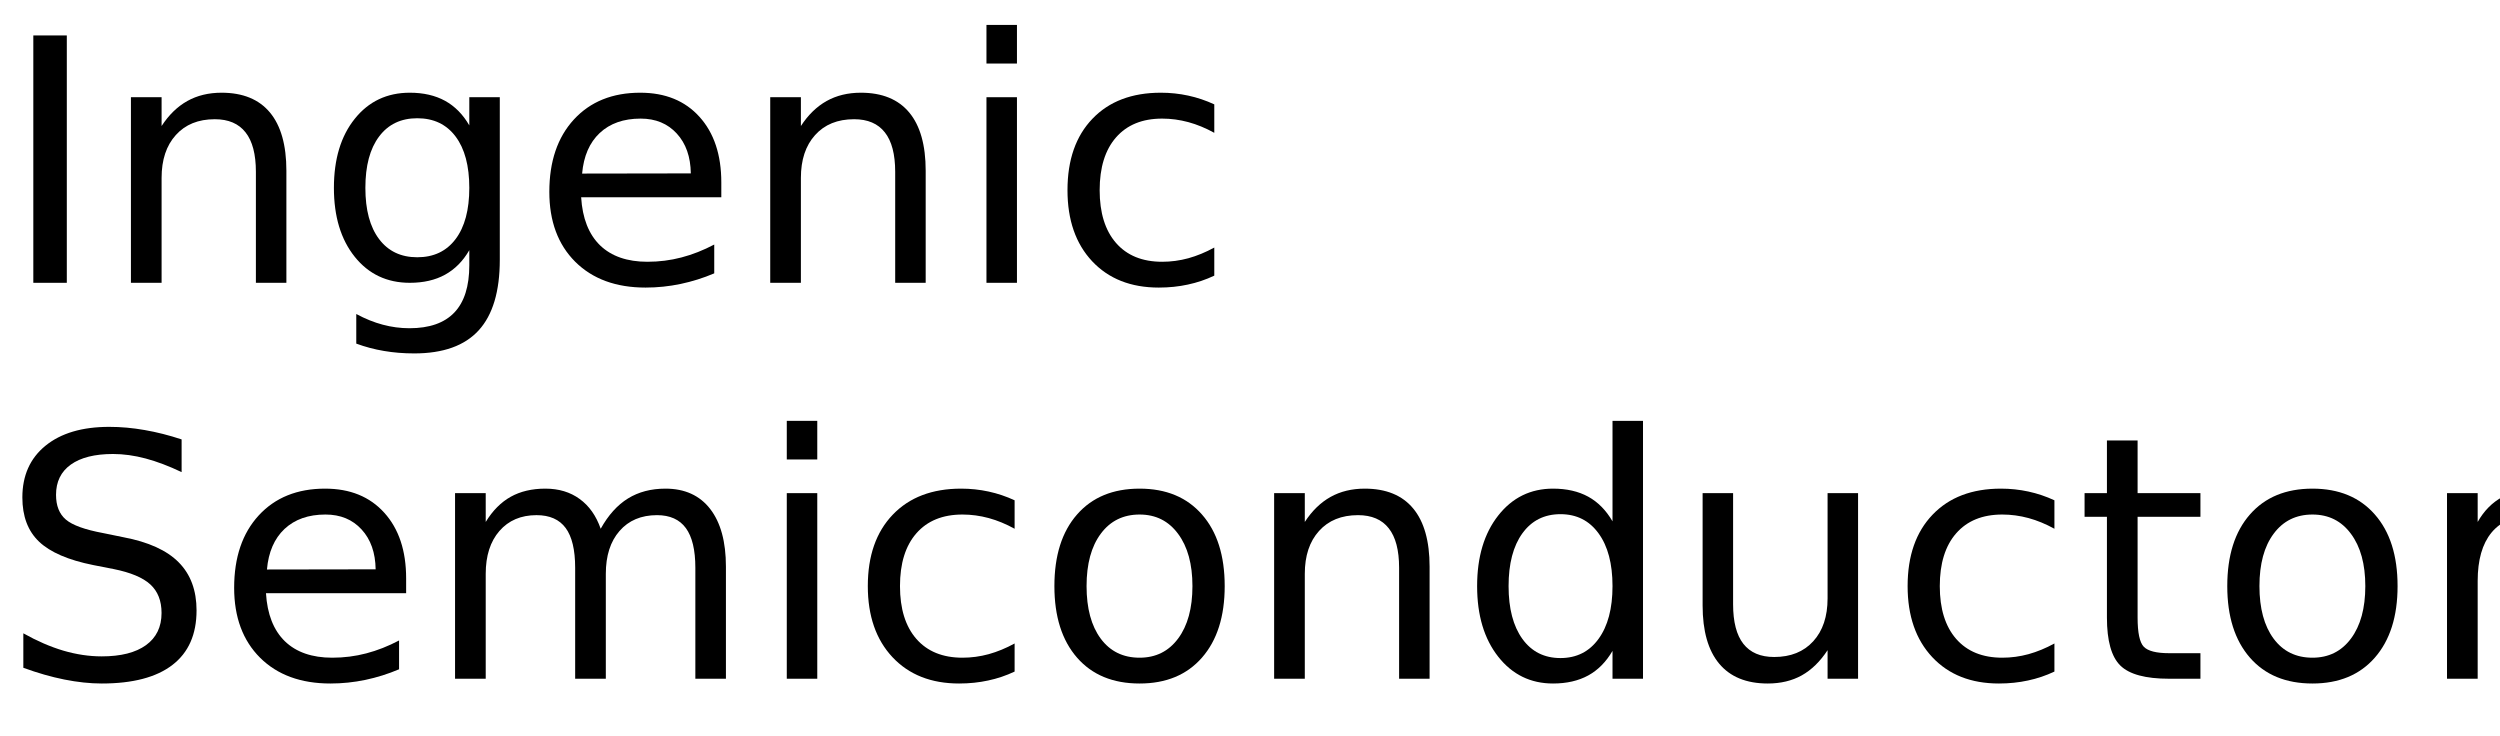
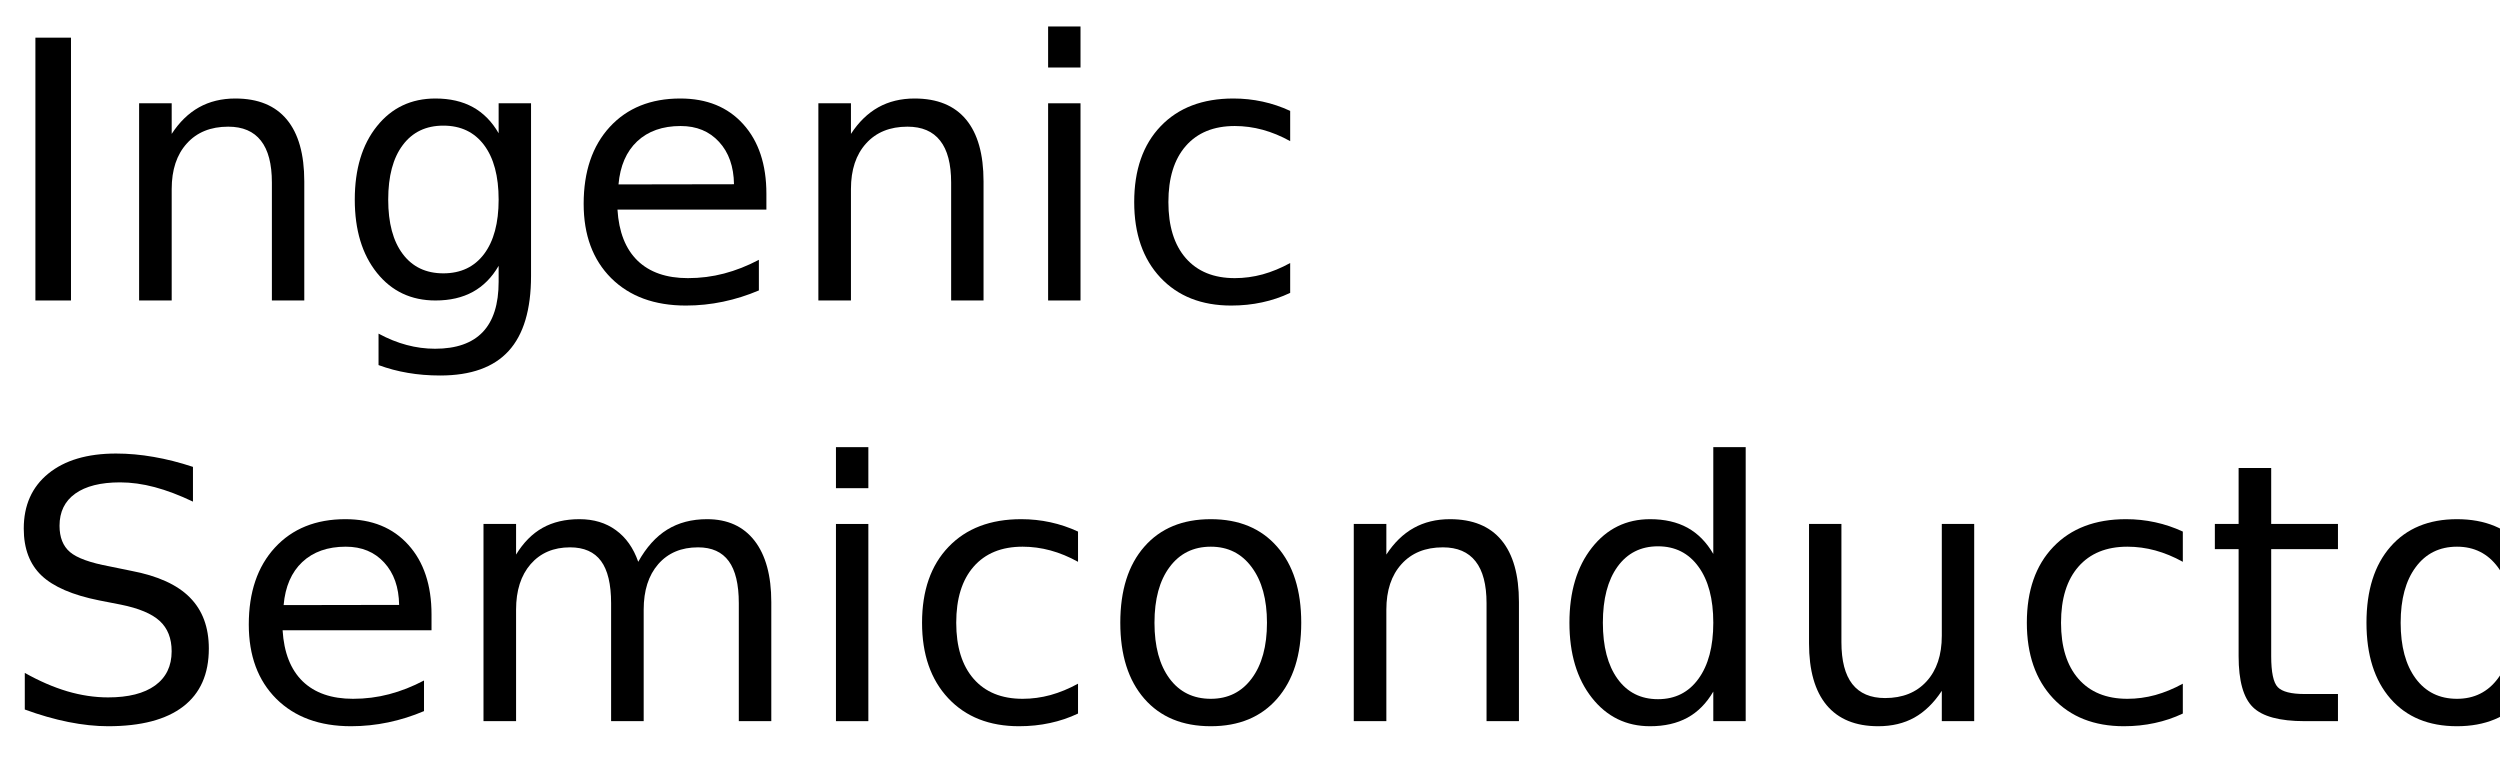
- <svg xmlns="http://www.w3.org/2000/svg" xmlns:xlink="http://www.w3.org/1999/xlink" width="442" height="130" viewBox="0 0 442 130">
+ <svg xmlns="http://www.w3.org/2000/svg" xmlns:xlink="http://www.w3.org/1999/xlink" width="416" height="130" viewBox="0 0 416 130">
  <defs>
    <g>
      <g id="glyph-0-0">
        <path d="M 5.891 -43.734 L 11.812 -43.734 L 11.812 0 L 5.891 0 Z M 5.891 -43.734 " />
      </g>
      <g id="glyph-0-1">
        <path d="M 32.938 -19.812 L 32.938 0 L 27.547 0 L 27.547 -19.625 C 27.547 -22.727 26.938 -25.051 25.719 -26.594 C 24.508 -28.145 22.695 -28.922 20.281 -28.922 C 17.363 -28.922 15.066 -27.988 13.391 -26.125 C 11.711 -24.27 10.875 -21.742 10.875 -18.547 L 10.875 0 L 5.453 0 L 5.453 -32.812 L 10.875 -32.812 L 10.875 -27.719 C 12.156 -29.688 13.672 -31.16 15.422 -32.141 C 17.172 -33.117 19.188 -33.609 21.469 -33.609 C 25.238 -33.609 28.094 -32.441 30.031 -30.109 C 31.969 -27.773 32.938 -24.344 32.938 -19.812 Z M 32.938 -19.812 " />
      </g>
      <g id="glyph-0-2">
        <path d="M 27.25 -16.781 C 27.25 -20.688 26.441 -23.711 24.828 -25.859 C 23.211 -28.016 20.953 -29.094 18.047 -29.094 C 15.16 -29.094 12.91 -28.016 11.297 -25.859 C 9.68 -23.711 8.875 -20.688 8.875 -16.781 C 8.875 -12.895 9.68 -9.879 11.297 -7.734 C 12.91 -5.586 15.16 -4.516 18.047 -4.516 C 20.953 -4.516 23.211 -5.586 24.828 -7.734 C 26.441 -9.879 27.25 -12.895 27.25 -16.781 Z M 32.641 -4.078 C 32.641 1.516 31.398 5.672 28.922 8.391 C 26.441 11.117 22.641 12.484 17.516 12.484 C 15.617 12.484 13.832 12.336 12.156 12.047 C 10.477 11.766 8.848 11.332 7.266 10.75 L 7.266 5.516 C 8.848 6.367 10.41 7 11.953 7.406 C 13.492 7.82 15.066 8.031 16.672 8.031 C 20.203 8.031 22.848 7.102 24.609 5.25 C 26.367 3.406 27.25 0.617 27.25 -3.109 L 27.25 -5.766 C 26.133 -3.836 24.707 -2.395 22.969 -1.438 C 21.227 -0.477 19.148 0 16.734 0 C 12.703 0 9.457 -1.531 7 -4.594 C 4.539 -7.664 3.312 -11.727 3.312 -16.781 C 3.312 -21.863 4.539 -25.938 7 -29 C 9.457 -32.07 12.703 -33.609 16.734 -33.609 C 19.148 -33.609 21.227 -33.129 22.969 -32.172 C 24.707 -31.211 26.133 -29.766 27.25 -27.828 L 27.25 -32.812 L 32.641 -32.812 Z M 32.641 -4.078 " />
      </g>
      <g id="glyph-0-3">
        <path d="M 33.719 -17.75 L 33.719 -15.125 L 8.938 -15.125 C 9.164 -11.406 10.281 -8.57 12.281 -6.625 C 14.289 -4.688 17.082 -3.719 20.656 -3.719 C 22.727 -3.719 24.734 -3.973 26.672 -4.484 C 28.617 -4.992 30.551 -5.754 32.469 -6.766 L 32.469 -1.672 C 30.531 -0.848 28.547 -0.223 26.516 0.203 C 24.484 0.629 22.422 0.844 20.328 0.844 C 15.098 0.844 10.953 -0.676 7.891 -3.719 C 4.836 -6.77 3.312 -10.891 3.312 -16.078 C 3.312 -21.453 4.758 -25.719 7.656 -28.875 C 10.562 -32.031 14.473 -33.609 19.391 -33.609 C 23.805 -33.609 27.297 -32.188 29.859 -29.344 C 32.43 -26.5 33.719 -22.633 33.719 -17.75 Z M 28.328 -19.344 C 28.285 -22.289 27.457 -24.641 25.844 -26.391 C 24.238 -28.148 22.109 -29.031 19.453 -29.031 C 16.441 -29.031 14.031 -28.18 12.219 -26.484 C 10.414 -24.785 9.379 -22.395 9.109 -19.312 Z M 28.328 -19.344 " />
      </g>
      <g id="glyph-0-4">
        <path d="M 5.656 -32.812 L 11.047 -32.812 L 11.047 0 L 5.656 0 Z M 5.656 -45.594 L 11.047 -45.594 L 11.047 -38.766 L 5.656 -38.766 Z M 5.656 -45.594 " />
      </g>
      <g id="glyph-0-5">
        <path d="M 29.266 -31.547 L 29.266 -26.516 C 27.742 -27.359 26.219 -27.988 24.688 -28.406 C 23.156 -28.82 21.609 -29.031 20.047 -29.031 C 16.547 -29.031 13.828 -27.922 11.891 -25.703 C 9.961 -23.492 9 -20.383 9 -16.375 C 9 -12.375 9.961 -9.266 11.891 -7.047 C 13.828 -4.828 16.547 -3.719 20.047 -3.719 C 21.609 -3.719 23.156 -3.926 24.688 -4.344 C 26.219 -4.77 27.742 -5.398 29.266 -6.234 L 29.266 -1.266 C 27.766 -0.555 26.207 -0.031 24.594 0.312 C 22.977 0.664 21.266 0.844 19.453 0.844 C 14.516 0.844 10.586 -0.707 7.672 -3.812 C 4.766 -6.914 3.312 -11.102 3.312 -16.375 C 3.312 -21.727 4.781 -25.938 7.719 -29 C 10.656 -32.07 14.688 -33.609 19.812 -33.609 C 21.469 -33.609 23.086 -33.438 24.672 -33.094 C 26.254 -32.75 27.785 -32.234 29.266 -31.547 Z M 29.266 -31.547 " />
      </g>
      <g id="glyph-0-6">
        <path d="M 32.109 -42.312 L 32.109 -36.531 C 29.859 -37.602 27.738 -38.406 25.75 -38.938 C 23.758 -39.469 21.836 -39.734 19.984 -39.734 C 16.754 -39.734 14.266 -39.109 12.516 -37.859 C 10.773 -36.609 9.906 -34.828 9.906 -32.516 C 9.906 -30.586 10.484 -29.129 11.641 -28.141 C 12.805 -27.148 15.008 -26.352 18.25 -25.75 L 21.828 -25.016 C 26.242 -24.18 29.5 -22.703 31.594 -20.578 C 33.695 -18.461 34.75 -15.629 34.75 -12.078 C 34.75 -7.836 33.328 -4.625 30.484 -2.438 C 27.641 -0.25 23.473 0.844 17.984 0.844 C 15.922 0.844 13.719 0.609 11.375 0.141 C 9.039 -0.328 6.625 -1.02 4.125 -1.938 L 4.125 -8.031 C 6.531 -6.676 8.883 -5.656 11.188 -4.969 C 13.5 -4.289 15.766 -3.953 17.984 -3.953 C 21.367 -3.953 23.977 -4.613 25.812 -5.938 C 27.645 -7.27 28.562 -9.164 28.562 -11.625 C 28.562 -13.781 27.898 -15.461 26.578 -16.672 C 25.266 -17.879 23.102 -18.785 20.094 -19.391 L 16.5 -20.094 C 12.082 -20.977 8.883 -22.359 6.906 -24.234 C 4.938 -26.109 3.953 -28.711 3.953 -32.047 C 3.953 -35.922 5.312 -38.969 8.031 -41.188 C 10.758 -43.414 14.52 -44.531 19.312 -44.531 C 21.363 -44.531 23.453 -44.344 25.578 -43.969 C 27.703 -43.602 29.879 -43.051 32.109 -42.312 Z M 32.109 -42.312 " />
      </g>
      <g id="glyph-0-7">
        <path d="M 31.203 -26.516 C 32.547 -28.93 34.156 -30.719 36.031 -31.875 C 37.906 -33.031 40.113 -33.609 42.656 -33.609 C 46.07 -33.609 48.707 -32.41 50.562 -30.016 C 52.414 -27.617 53.344 -24.219 53.344 -19.812 L 53.344 0 L 47.938 0 L 47.938 -19.625 C 47.938 -22.77 47.379 -25.102 46.266 -26.625 C 45.148 -28.156 43.445 -28.922 41.156 -28.922 C 38.363 -28.922 36.156 -27.988 34.531 -26.125 C 32.914 -24.27 32.109 -21.742 32.109 -18.547 L 32.109 0 L 26.688 0 L 26.688 -19.625 C 26.688 -22.789 26.129 -25.129 25.016 -26.641 C 23.898 -28.16 22.18 -28.922 19.859 -28.922 C 17.109 -28.922 14.922 -27.988 13.297 -26.125 C 11.68 -24.258 10.875 -21.734 10.875 -18.547 L 10.875 0 L 5.453 0 L 5.453 -32.812 L 10.875 -32.812 L 10.875 -27.719 C 12.102 -29.727 13.578 -31.211 15.297 -32.172 C 17.016 -33.129 19.055 -33.609 21.422 -33.609 C 23.797 -33.609 25.816 -33 27.484 -31.781 C 29.16 -30.57 30.398 -28.816 31.203 -26.516 Z M 31.203 -26.516 " />
      </g>
      <g id="glyph-0-8">
        <path d="M 18.375 -29.031 C 15.477 -29.031 13.191 -27.898 11.516 -25.641 C 9.836 -23.391 9 -20.301 9 -16.375 C 9 -12.445 9.832 -9.352 11.5 -7.094 C 13.164 -4.844 15.457 -3.719 18.375 -3.719 C 21.238 -3.719 23.508 -4.848 25.188 -7.109 C 26.875 -9.379 27.719 -12.469 27.719 -16.375 C 27.719 -20.258 26.875 -23.336 25.188 -25.609 C 23.508 -27.891 21.238 -29.031 18.375 -29.031 Z M 18.375 -33.609 C 23.062 -33.609 26.738 -32.082 29.406 -29.031 C 32.082 -25.988 33.422 -21.77 33.422 -16.375 C 33.422 -11.008 32.082 -6.797 29.406 -3.734 C 26.738 -0.68 23.062 0.844 18.375 0.844 C 13.664 0.844 9.977 -0.68 7.312 -3.734 C 4.645 -6.797 3.312 -11.008 3.312 -16.375 C 3.312 -21.77 4.645 -25.988 7.312 -29.031 C 9.977 -32.082 13.664 -33.609 18.375 -33.609 Z M 18.375 -33.609 " />
      </g>
      <g id="glyph-0-9">
        <path d="M 27.25 -27.828 L 27.25 -45.594 L 32.641 -45.594 L 32.641 0 L 27.25 0 L 27.25 -4.922 C 26.113 -2.973 24.68 -1.523 22.953 -0.578 C 21.223 0.367 19.148 0.844 16.734 0.844 C 12.766 0.844 9.535 -0.734 7.047 -3.891 C 4.555 -7.055 3.312 -11.219 3.312 -16.375 C 3.312 -21.531 4.555 -25.691 7.047 -28.859 C 9.535 -32.023 12.766 -33.609 16.734 -33.609 C 19.148 -33.609 21.223 -33.133 22.953 -32.188 C 24.68 -31.238 26.113 -29.785 27.25 -27.828 Z M 8.875 -16.375 C 8.875 -12.414 9.688 -9.305 11.312 -7.047 C 12.945 -4.785 15.191 -3.656 18.047 -3.656 C 20.898 -3.656 23.145 -4.785 24.781 -7.047 C 26.426 -9.305 27.25 -12.414 27.25 -16.375 C 27.25 -20.344 26.426 -23.453 24.781 -25.703 C 23.145 -27.961 20.898 -29.094 18.047 -29.094 C 15.191 -29.094 12.945 -27.961 11.312 -25.703 C 9.688 -23.453 8.875 -20.344 8.875 -16.375 Z M 8.875 -16.375 " />
      </g>
      <g id="glyph-0-10">
        <path d="M 5.094 -12.953 L 5.094 -32.812 L 10.484 -32.812 L 10.484 -13.156 C 10.484 -10.051 11.086 -7.723 12.297 -6.172 C 13.516 -4.617 15.332 -3.844 17.75 -3.844 C 20.664 -3.844 22.969 -4.77 24.656 -6.625 C 26.344 -8.477 27.188 -11.004 27.188 -14.203 L 27.188 -32.812 L 32.578 -32.812 L 32.578 0 L 27.188 0 L 27.188 -5.047 C 25.875 -3.047 24.352 -1.562 22.625 -0.594 C 20.906 0.363 18.898 0.844 16.609 0.844 C 12.836 0.844 9.973 -0.328 8.016 -2.672 C 6.066 -5.016 5.094 -8.441 5.094 -12.953 Z M 18.656 -33.609 Z M 18.656 -33.609 " />
      </g>
      <g id="glyph-0-11">
        <path d="M 10.984 -42.125 L 10.984 -32.812 L 22.094 -32.812 L 22.094 -28.625 L 10.984 -28.625 L 10.984 -10.812 C 10.984 -8.133 11.348 -6.414 12.078 -5.656 C 12.816 -4.895 14.305 -4.516 16.547 -4.516 L 22.094 -4.516 L 22.094 0 L 16.547 0 C 12.391 0 9.52 -0.773 7.938 -2.328 C 6.352 -3.879 5.562 -6.707 5.562 -10.812 L 5.562 -28.625 L 1.609 -28.625 L 1.609 -32.812 L 5.562 -32.812 L 5.562 -42.125 Z M 10.984 -42.125 " />
      </g>
      <g id="glyph-0-12">
        <path d="M 24.672 -27.781 C 24.066 -28.125 23.406 -28.379 22.688 -28.547 C 21.977 -28.711 21.191 -28.797 20.328 -28.797 C 17.285 -28.797 14.945 -27.805 13.312 -25.828 C 11.688 -23.848 10.875 -21 10.875 -17.281 L 10.875 0 L 5.453 0 L 5.453 -32.812 L 10.875 -32.812 L 10.875 -27.719 C 12 -29.707 13.469 -31.188 15.281 -32.156 C 17.102 -33.125 19.316 -33.609 21.922 -33.609 C 22.285 -33.609 22.691 -33.582 23.141 -33.531 C 23.586 -33.477 24.086 -33.406 24.641 -33.312 Z M 24.672 -27.781 " />
      </g>
    </g>
  </defs>
  <g fill="rgb(0%, 0%, 0%)" fill-opacity="1">
    <use xlink:href="#glyph-0-0" x="0" y="50" />
    <use xlink:href="#glyph-0-1" x="17.695" y="50" />
    <use xlink:href="#glyph-0-2" x="55.723" y="50" />
    <use xlink:href="#glyph-0-3" x="93.809" y="50" />
    <use xlink:href="#glyph-0-1" x="130.723" y="50" />
    <use xlink:href="#glyph-0-4" x="168.75" y="50" />
    <use xlink:href="#glyph-0-5" x="185.42" y="50" />
  </g>
  <g fill="rgb(0%, 0%, 0%)" fill-opacity="1">
    <use xlink:href="#glyph-0-6" x="0" y="120" />
    <use xlink:href="#glyph-0-3" x="38.086" y="120" />
    <use xlink:href="#glyph-0-7" x="75" y="120" />
    <use xlink:href="#glyph-0-4" x="133.447" y="120" />
    <use xlink:href="#glyph-0-5" x="150.117" y="120" />
    <use xlink:href="#glyph-0-8" x="183.105" y="120" />
    <use xlink:href="#glyph-0-1" x="219.814" y="120" />
    <use xlink:href="#glyph-0-9" x="257.842" y="120" />
    <use xlink:href="#glyph-0-10" x="295.928" y="120" />
    <use xlink:href="#glyph-0-5" x="333.955" y="120" />
    <use xlink:href="#glyph-0-11" x="366.943" y="120" />
    <use xlink:href="#glyph-0-8" x="390.469" y="120" />
    <use xlink:href="#glyph-0-12" x="427.178" y="120" />
  </g>
</svg>
